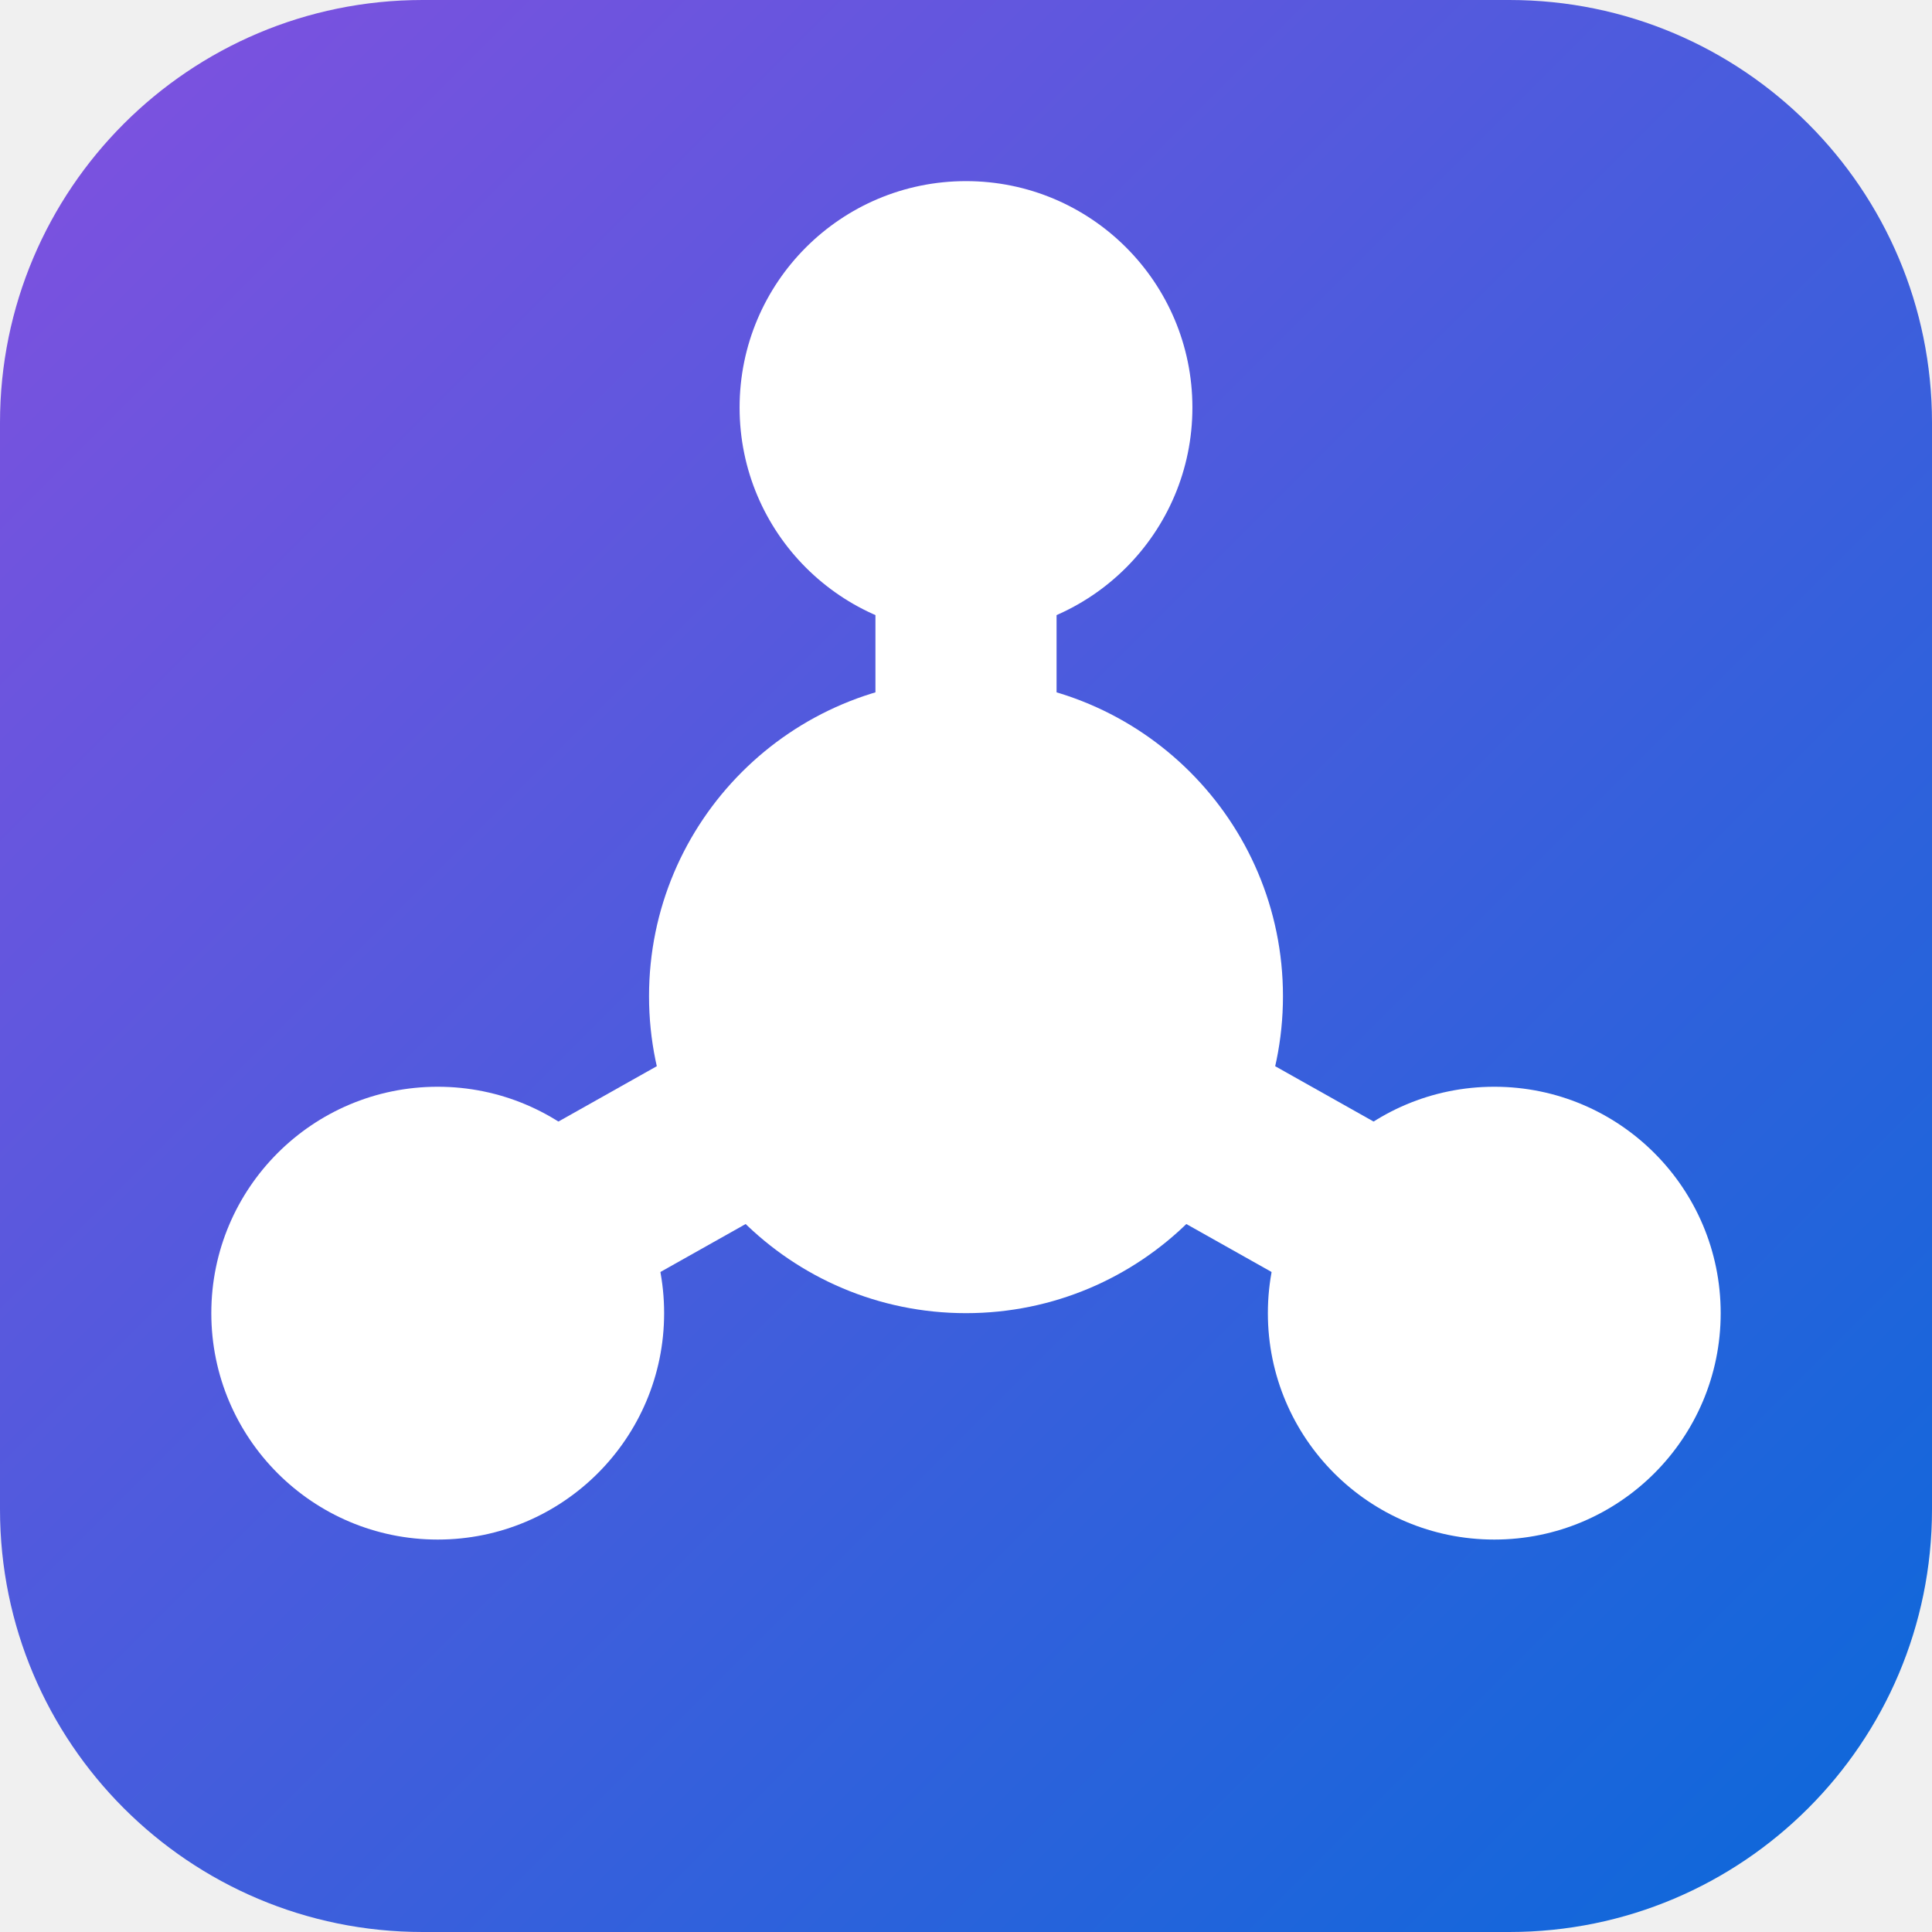
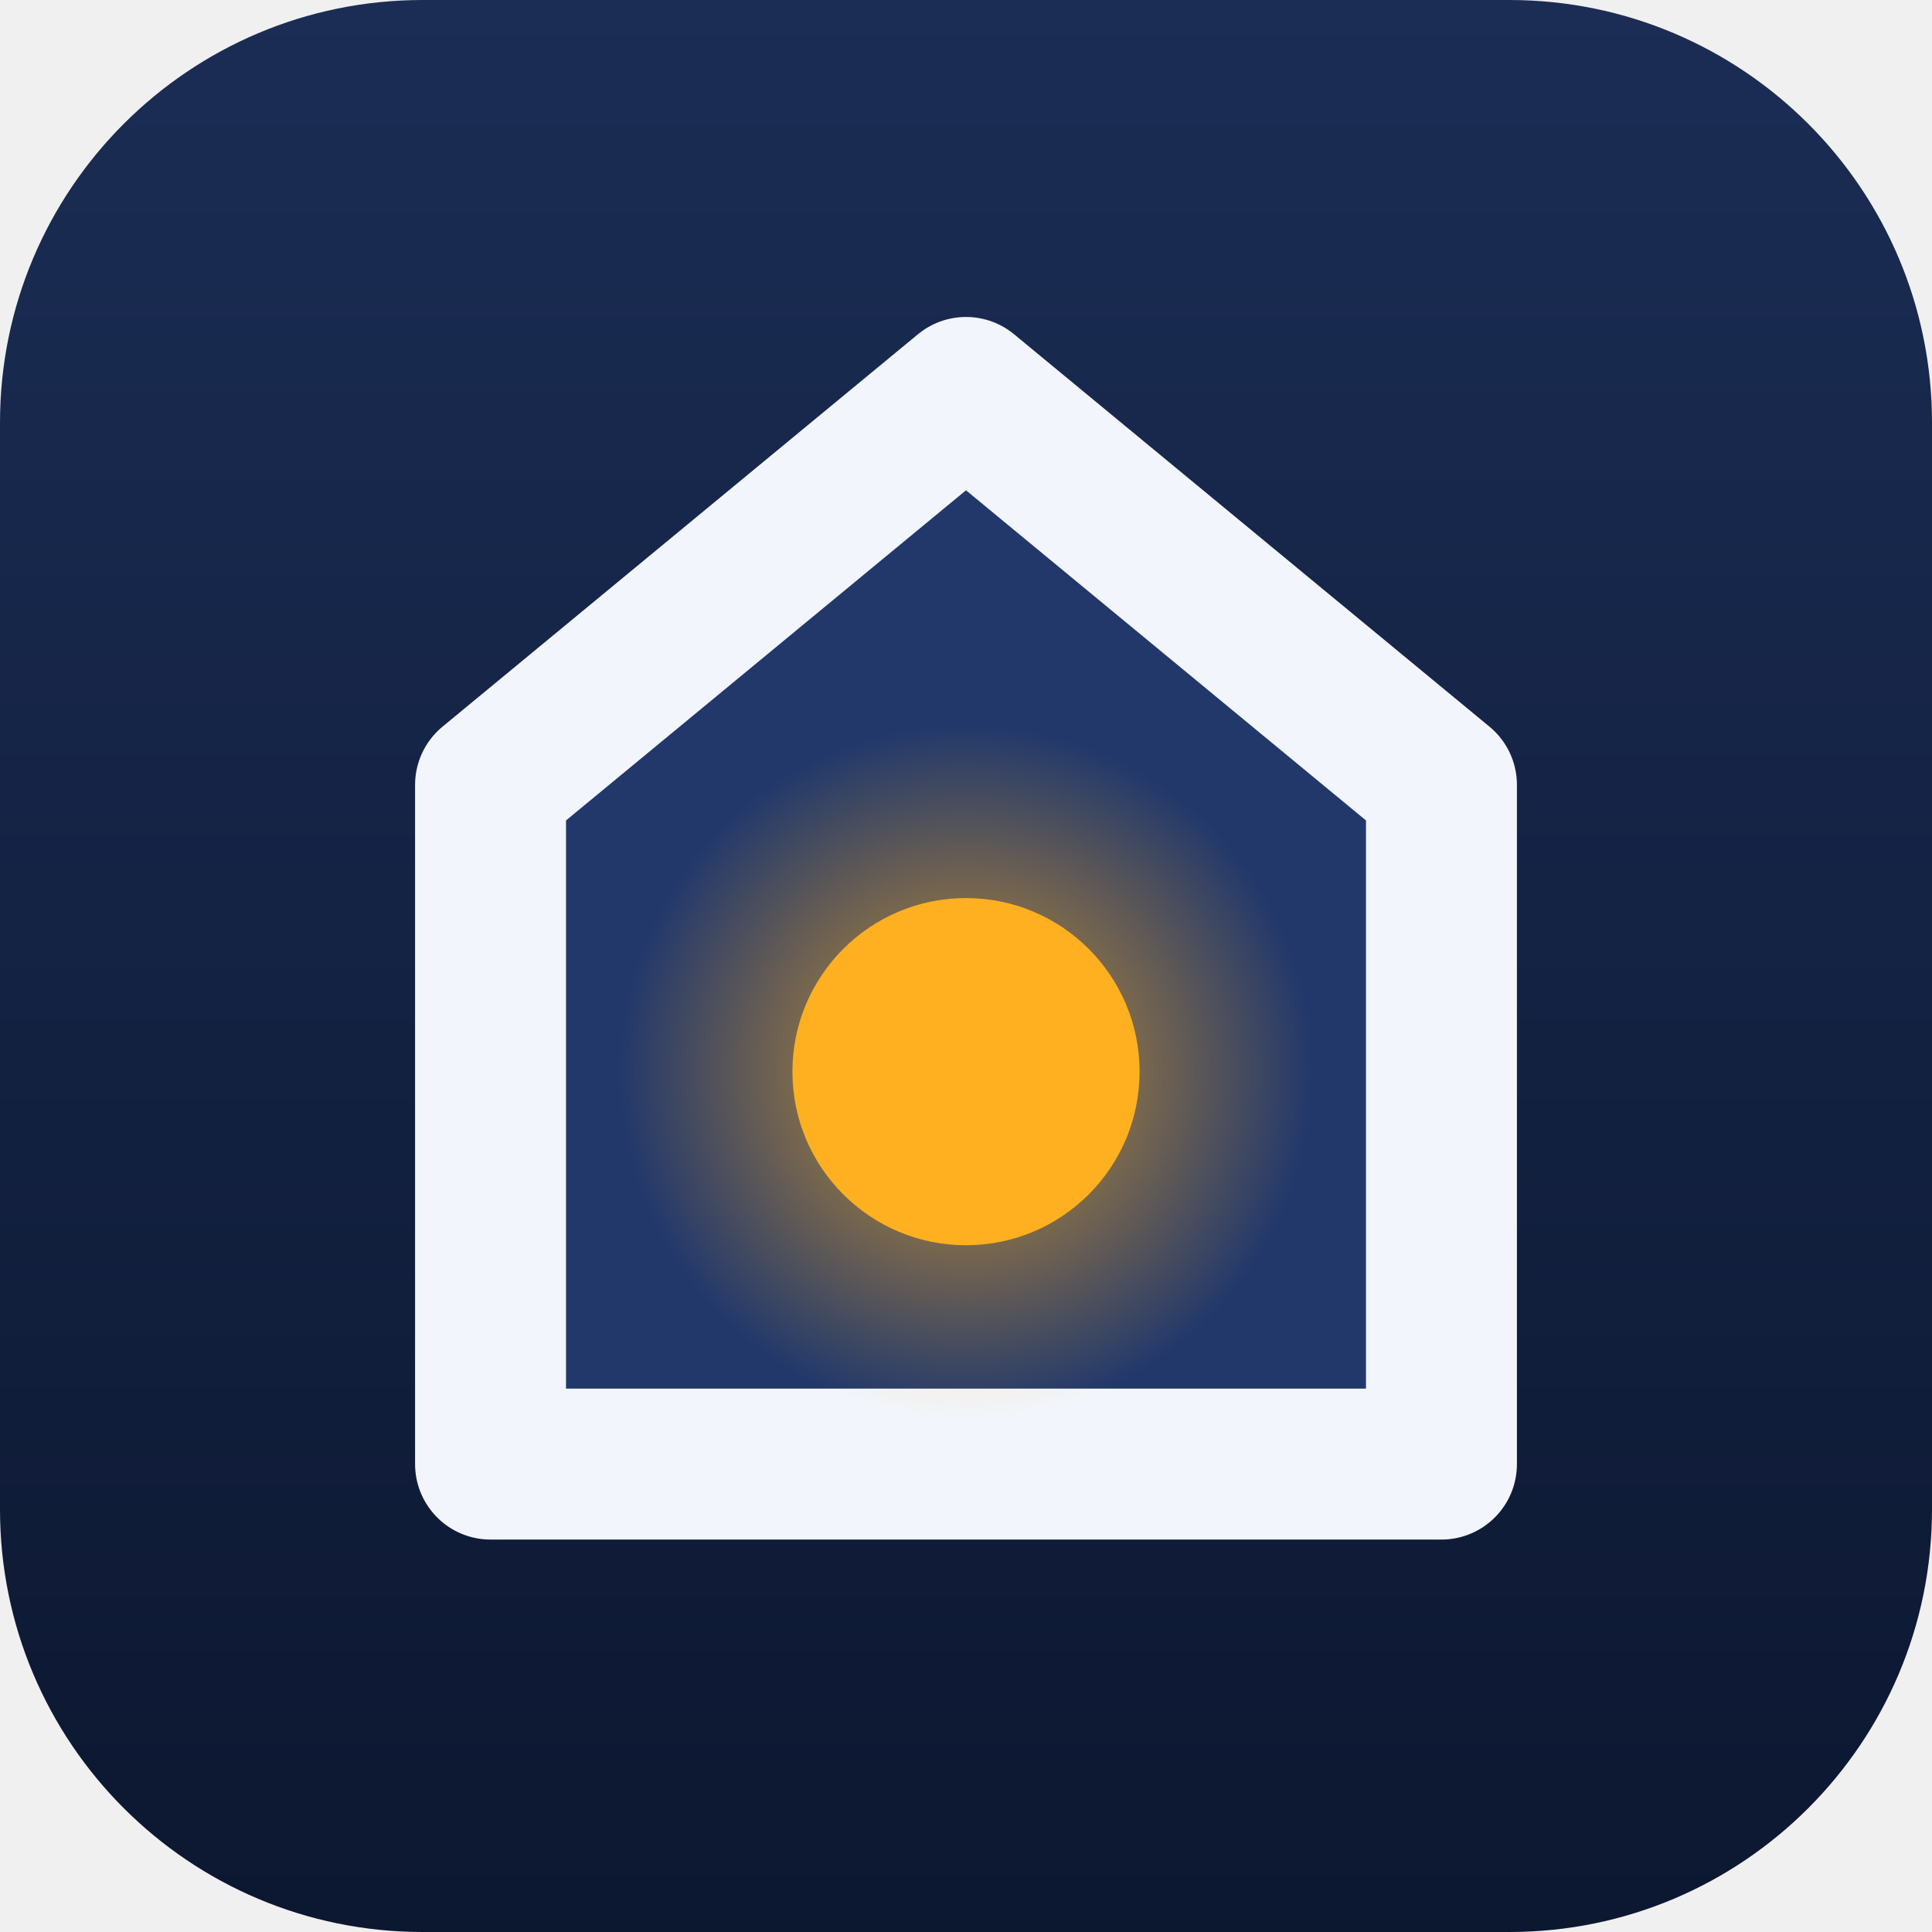
- <svg xmlns="http://www.w3.org/2000/svg" viewBox="0 0 64 64">
+ <svg xmlns="http://www.w3.org/2000/svg" viewBox="0 0 512 512">
  <defs>
-     <linearGradient id="g" x1="0" y1="0" x2="1" y2="1">
-       <stop offset="0" stop-color="#8250df" />
-       <stop offset="1" stop-color="#0969da" />
+     <linearGradient id="bg" x1="0" y1="0" x2="0" y2="1">
+       <stop offset="0" stop-color="#1b2d55" />
+       <stop offset="1" stop-color="#0c1730" />
    </linearGradient>
+     <radialGradient id="glow">
+       <stop offset="0.3" stop-color="#ffb020" stop-opacity=".55" />
+       <stop offset="1" stop-color="#ffb020" stop-opacity="0" />
+     </radialGradient>
  </defs>
-   <rect width="64" height="64" rx="14" fill="url(#g)" />
-   <g fill="#fff" stroke="#fff" stroke-width="6" stroke-linecap="round">
-     <path d="M32 33V15M32 33L48 42M32 33L16 42" fill="none" />
-     <circle cx="32" cy="33" r="10.5" stroke="none" />
-     <circle cx="32" cy="13.5" r="7.5" stroke="none" />
-     <circle cx="49.5" cy="43.5" r="7.5" stroke="none" />
-     <circle cx="14.5" cy="43.5" r="7.5" stroke="none" />
-   </g>
+   <rect width="512" height="512" rx="112" fill="url(#bg)" />
+   <path d="M256 104L382 208V388H130V208Z" fill="#22386b" stroke="#f2f5fb" stroke-width="40" stroke-linejoin="round" />
+   <circle cx="256" cy="284" r="92" fill="url(#glow)" />
+   <circle cx="256" cy="284" r="46" fill="#ffb020" />
</svg>
